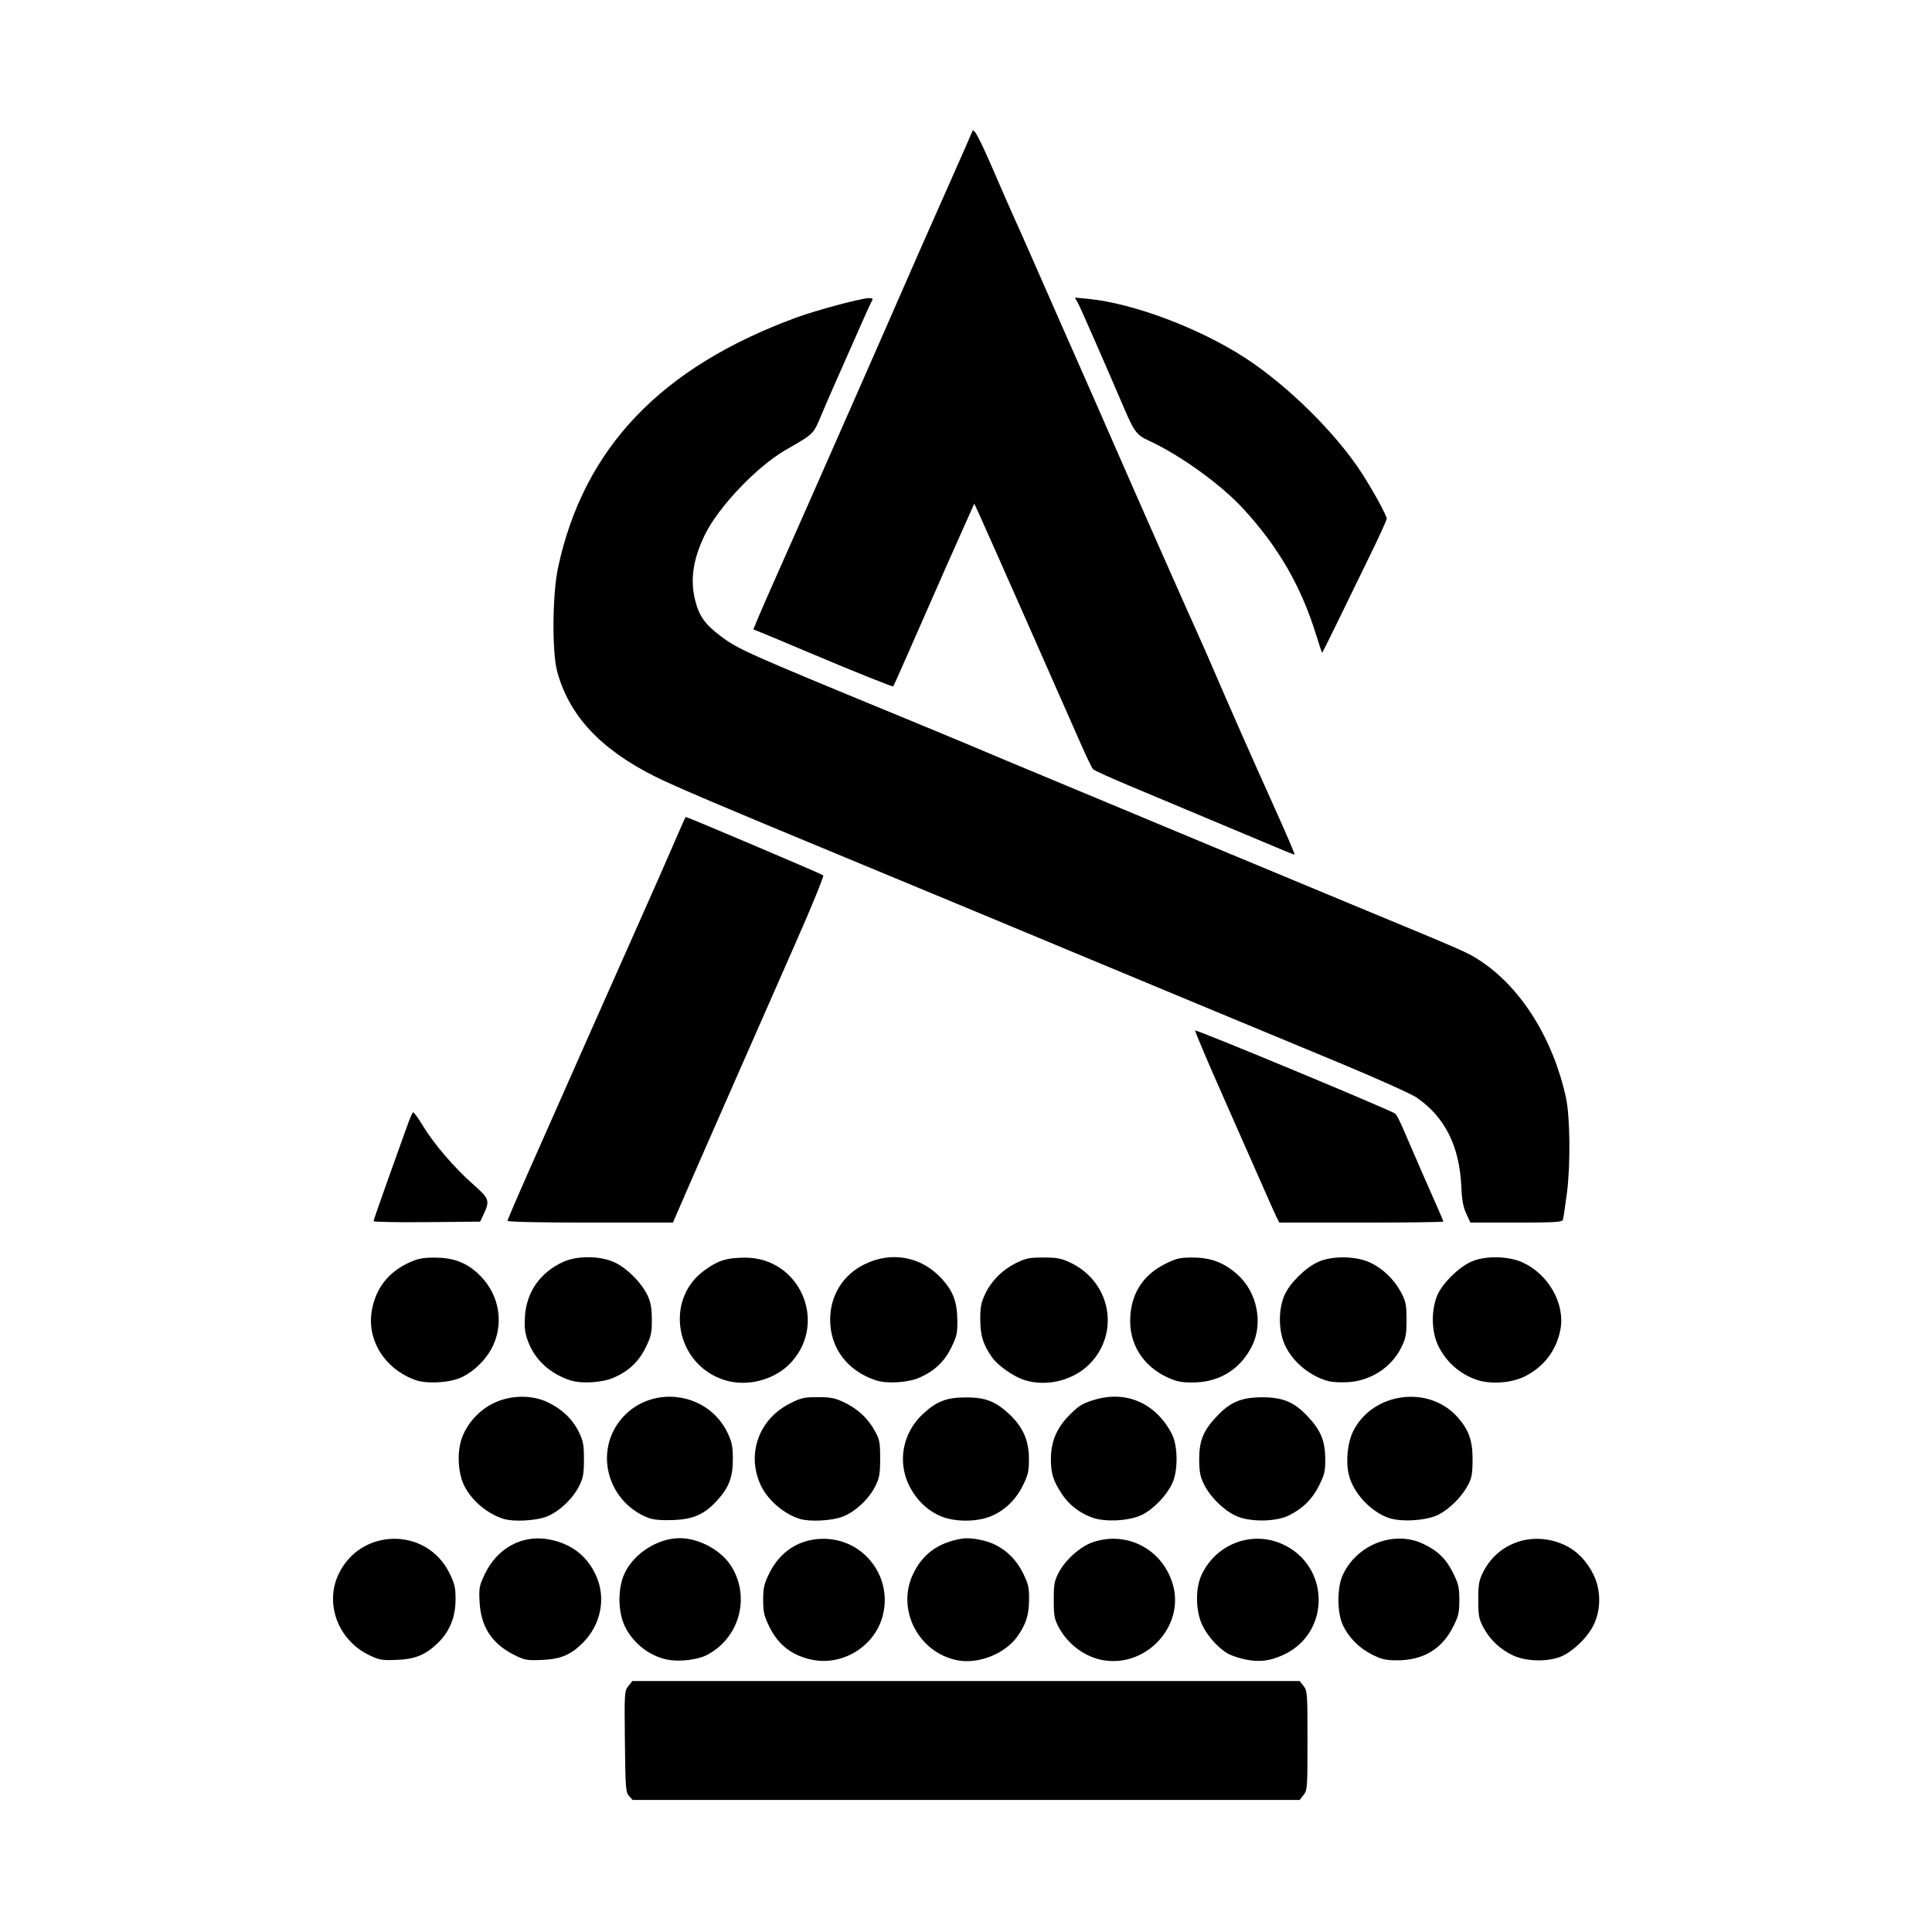
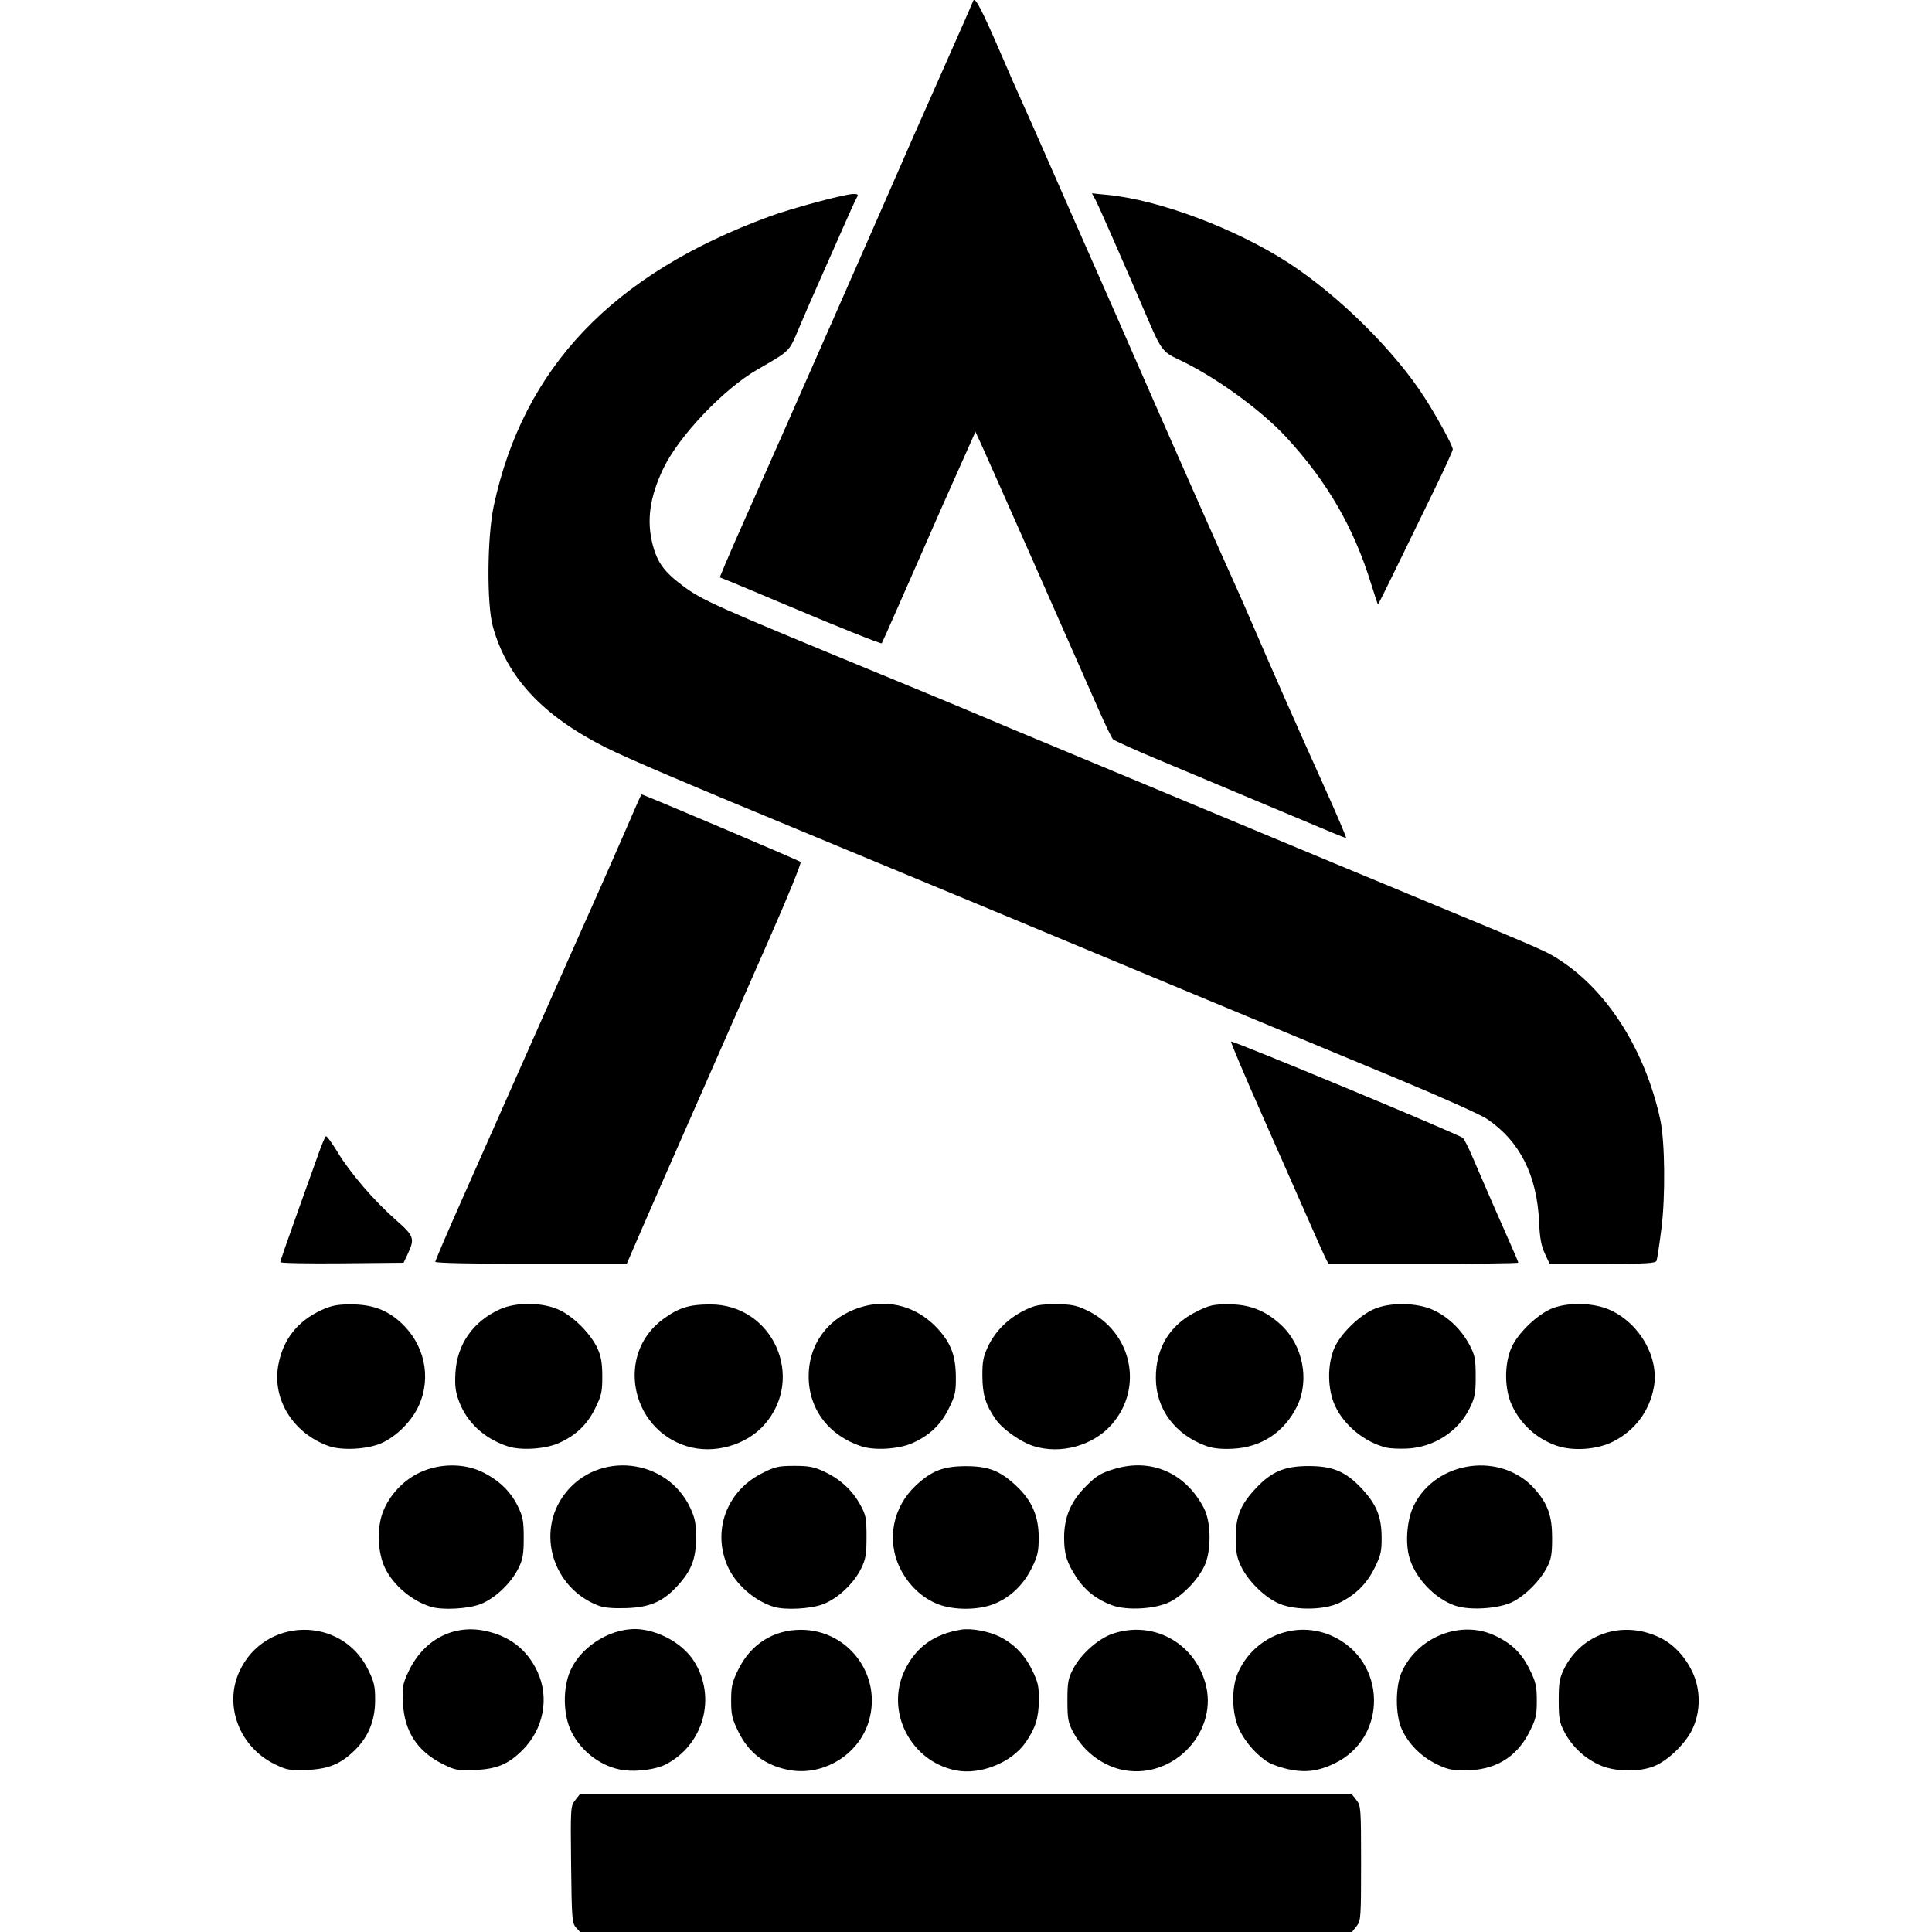
<svg xmlns="http://www.w3.org/2000/svg" version="1.0" width="512" height="512" viewBox="0 0 384 384" preserveAspectRatio="xMidYMid" id="svg1" xml:space="preserve">
  <defs id="defs1" />
  <g transform="matrix(0.1,0,0,-0.1,0,340)" fill="#000000" stroke="none" id="g1">
-     <path style="fill:#000000" d="m 1250.269,-169.613 c -6.586,7.272 -7.23,15.701 -8.25,108.03 -1.073,97.175 -0.871,100.442 6.835,110.238 L 1256.794,58.75 H 1920 2583.206 l 7.772,-9.881 c 7.414,-9.426 7.772,-14.411 7.772,-108.244 0,-93.834 -0.358,-98.819 -7.772,-108.244 L 2583.206,-177.5 H 1920.309 1257.412 Z m 82.777,269.928 c -37.494,4.792 -73.306,31.069 -90.747,66.583 -14.215,28.946 -14.835,74.797 -1.417,104.74 19.833,44.259 75.129,76.286 121.672,70.471 36.334,-4.54 72.915,-26.641 90.684,-54.789 39.11,-61.954 16.247,-144.054 -49.39,-177.361 -16.122,-8.181 -48.135,-12.541 -70.803,-9.643 z m 279.454,1.121 c -39.128,8.614 -65.629,29.351 -83.251,65.146 -10.683,21.701 -12.374,29 -12.374,53.418 0,24.367 1.698,31.732 12.264,53.196 21.538,43.75 60.379,68.381 107.736,68.321 81.311,-0.104 139.438,-77.933 116.678,-156.225 -17.279,-59.438 -80.699,-97.141 -141.053,-83.855 z m 290.081,-1.328 c -77.385,15.516 -121.163,100.799 -87.869,171.177 18.935,40.025 50.115,62.693 96.959,70.491 17.16,2.856 47.414,-2.662 66.454,-12.12 23.95,-11.898 42.732,-31.062 55.126,-56.246 10.811,-21.968 12.339,-28.708 12.096,-53.339 -0.294,-29.796 -5.896,-47.624 -22.534,-71.72 -24.186,-35.027 -78.149,-56.678 -120.232,-48.241 z m 290.87,-0.011 c -36.418,6.04 -70.944,31.441 -89.07,65.528 -8.778,16.508 -9.97,23.009 -9.97,54.375 0,31.424 1.19,37.884 10.087,54.778 13.346,25.341 43.129,51.721 67.801,60.055 68.03,22.978 138.535,-14.325 158.795,-84.017 23.855,-82.059 -51.844,-164.95 -137.642,-150.72 z M 2475,101.741 c -11.344,2.356 -26.199,7.237 -33.012,10.846 -19.467,10.312 -41.849,34.999 -52.683,58.108 -12.88,27.471 -13.588,71.705 -1.57,98.055 28.442,62.362 100.09,89.873 161.517,62.019 94.033,-42.639 96.063,-174.863 3.363,-219.079 C 2525.274,98.65 2503.387,95.844 2475,101.741 Z m -1741.875,8.881 c -60.585,29.588 -87.72,100.508 -60.883,159.127 43.017,93.961 175.446,96.221 220.96,3.769 10.675,-21.684 12.314,-28.824 12.242,-53.339 -0.102,-34.635 -11.771,-63.021 -35.288,-85.844 C 845.692,110.595 824.789,102.107 787.5,100.774 c -28.885,-1.033 -33.986,-0.109 -54.375,9.848 z m 288.126,0.501 c -43.362,21.844 -65.317,55.42 -67.982,103.965 -1.545,28.147 -0.748,32.718 9.542,54.707 25.098,53.633 75.484,80.922 129.715,70.253 43.244,-8.508 73.943,-32.169 91.786,-70.743 20.823,-45.015 10.357,-98.674 -26.33,-134.998 -24.191,-23.951 -44.191,-32.176 -81.733,-33.613 -29.45,-1.127 -33.634,-0.334 -54.999,10.429 z m 1705.911,0.263 c -25.989,12.987 -46.894,34.221 -58.486,59.405 -11.312,24.578 -11.268,73.933 0.088,98.618 27.767,60.355 101.088,89.216 158.906,62.549 29.525,-13.617 46.593,-30.129 60.64,-58.662 10.57,-21.471 12.215,-28.688 12.215,-53.592 0,-25.469 -1.504,-31.728 -13.076,-54.413 C 2865.317,121.899 2828.206,100 2776.806,100 c -22.411,0 -30.631,1.885 -49.644,11.386 z M 3007.5,109.632 c -25.54,11.837 -46.336,31.463 -59.331,55.993 -8.714,16.449 -9.94,23.122 -9.989,54.375 -0.047,30.188 1.331,38.442 9.03,54.086 30.136,61.23 101.561,84.607 164.869,53.96 22.798,-11.037 42.231,-31.406 55.158,-57.818 15.049,-30.748 15.103,-69.578 0.139,-100.164 -12.778,-26.117 -44.656,-55.904 -68.536,-64.041 -27.641,-9.418 -66.548,-7.881 -91.34,3.609 z M 1001.25,381.007 c -32.668,9.973 -64.793,37.182 -78.94,66.859 -12.591,26.414 -14.201,67.631 -3.726,95.39 11.168,29.593 35.456,55.482 64.664,68.922 32.881,15.131 73.801,15.546 104.702,1.062 28.564,-13.389 49.748,-33.429 62.251,-58.888 9.054,-18.438 10.424,-25.662 10.424,-54.977 0,-27.961 -1.53,-36.857 -8.918,-51.865 -13.005,-26.415 -41.074,-52.832 -66.077,-62.186 -21.563,-8.068 -64.841,-10.282 -84.379,-4.317 z m 287.86,1.956 c -78.851,30.169 -107.95,126.216 -58.108,191.798 57.099,75.13 175.943,61.802 215.837,-24.206 8.039,-17.331 9.815,-26.632 9.772,-51.18 -0.063,-35.975 -8.026,-56.479 -32.064,-82.557 -24.986,-27.107 -47.1,-36.712 -87.672,-38.08 -22.725,-0.766 -38.328,0.614 -47.765,4.224 z M 1590,381.007 c -32.887,10.04 -65.514,38.676 -79.059,69.389 -26.864,60.913 -2.147,128.737 58.146,159.553 22.966,11.738 28.693,13.079 56.059,13.125 25.166,0.043 34.154,-1.671 51.555,-9.83 27.311,-12.806 47.922,-31.686 61.657,-56.48 10.021,-18.09 11.018,-23.11 11.018,-55.513 0,-30.22 -1.395,-38.47 -9.197,-54.375 -12.864,-26.225 -40.558,-52.108 -65.9,-61.589 -21.461,-8.03 -64.786,-10.229 -84.278,-4.279 z m 282.587,4.302 c -27.565,10.601 -51.342,33.077 -65.574,61.988 -23.653,48.046 -12.811,104.723 27.189,142.139 27.072,25.323 47.282,33.126 85.798,33.126 38.663,0 58.723,-7.801 86.231,-33.53 26.952,-25.211 38.761,-52.076 38.839,-88.36 0.053,-24.825 -1.571,-32.021 -12.017,-53.24 -14.538,-29.531 -38.214,-51.645 -66.705,-62.305 -26.891,-10.061 -67.328,-9.982 -93.761,0.183 z m 298.683,-1.771 c -25.851,9.378 -46.563,25.462 -60.87,47.27 -17.155,26.149 -21.651,40.473 -21.651,68.987 0,35.207 11.521,62.327 37.524,88.33 18.11,18.11 25.39,22.545 48.554,29.581 63.59,19.315 122.682,-6.625 154.235,-67.705 12.219,-23.654 12.693,-72.713 0.948,-98.159 -10.992,-23.814 -36.384,-50.484 -59.236,-62.216 -24.399,-12.527 -73.48,-15.529 -99.505,-6.088 z m 288.859,2.042 c -24.967,9.804 -54.816,38.542 -67.559,65.046 -7.183,14.939 -9.027,24.848 -9.072,48.75 -0.07,37.194 8.157,57.25 35.223,85.869 26.683,28.213 49.044,37.536 90.029,37.536 40.985,0 63.346,-9.323 90.029,-37.536 26.102,-27.599 34.92,-48.638 35.263,-84.134 0.238,-24.681 -1.288,-31.437 -12.042,-53.28 -13.401,-27.221 -32.628,-46.293 -60.466,-59.98 -24.906,-12.245 -73.246,-13.327 -101.404,-2.271 z m 301.193,-2.927 c -36.168,11.813 -71.438,49.533 -80.385,85.967 -6.547,26.659 -2.678,64.55 8.926,87.409 39.16,77.148 150.672,91.577 207.503,26.85 22.155,-25.233 29.512,-46.07 29.482,-83.503 -0.022,-28.089 -1.503,-36.581 -8.83,-50.625 -12.077,-23.152 -36.203,-47.467 -58.643,-59.105 -22.73,-11.788 -72.506,-15.338 -98.053,-6.993 z M 825.221,657.213 c -61.018,22.18 -96.91,80.225 -86.023,139.118 8.096,43.796 32.773,75.184 74.102,94.255 16.639,7.678 26.995,9.747 49.2,9.828 36.781,0.134 62.09,-8.78 86.024,-30.298 41.483,-37.297 54.162,-94.036 32.032,-143.348 -12.085,-26.929 -38.342,-53.304 -64.585,-64.876 -24.002,-10.584 -68.234,-12.865 -90.75,-4.68 z m 308.352,-0.747 c -40.254,13.152 -70.179,40.609 -83.91,76.987 -6.248,16.553 -7.568,26.816 -6.324,49.143 2.739,49.138 30.155,88.425 76.335,109.387 28.493,12.933 75.039,12.161 103.293,-1.715 24.914,-12.235 53.073,-40.95 64.43,-65.702 6.153,-13.411 8.13,-24.965 8.172,-47.768 0.05,-26.513 -1.411,-33.059 -12.318,-55.214 -13.782,-27.995 -33.295,-46.483 -62.925,-59.618 -22.884,-10.145 -64.466,-12.78 -86.754,-5.498 z m 306.786,0.435 c -97.111,30.277 -121.211,158.578 -40.893,217.705 27.338,20.125 45.054,25.692 81.785,25.7 107.039,0.022 163.691,-125.7 92.948,-206.271 -31.614,-36.007 -87.617,-51.545 -133.839,-37.134 z m 300.714,-0.435 C 1684.398,674.983 1650,720.462 1650,776.875 c 0,48.349 25.517,89.406 68.635,110.432 54.256,26.458 113.503,15.067 153.836,-29.577 21.939,-24.284 29.933,-45.617 30.322,-80.923 0.296,-26.8 -1.013,-32.8 -12.042,-55.214 -13.782,-28.007 -33.286,-46.49 -62.925,-59.629 -22.884,-10.145 -64.466,-12.78 -86.754,-5.498 z m 295.536,0.435 c -22.207,6.924 -53.704,29.119 -65.44,46.113 -17.274,25.015 -22.522,42.021 -22.79,73.861 -0.211,24.959 1.417,33.564 9.689,51.208 12.275,26.183 34.697,48.431 62.584,62.1 18.12,8.881 25.884,10.405 53.099,10.423 26.735,0.017 35.32,-1.595 53.237,-9.993 77.916,-36.522 99.253,-133.034 43.461,-196.577 -31.858,-36.284 -87.26,-51.656 -133.839,-37.134 z m 296.188,0.286 c -53.791,19.559 -86.438,63.612 -86.51,116.735 -0.071,52.238 24.167,91.62 70.394,114.378 22.094,10.877 28.571,12.313 55.115,12.22 35.84,-0.126 62.757,-10.735 89.29,-35.193 37.669,-34.722 49.653,-95.065 27.764,-139.804 -21.865,-44.69 -61.601,-70.894 -110.831,-73.088 -19.73,-0.879 -33.804,0.6 -45.223,4.752 z m 308.638,-2.6 c -37.033,9.542 -71.46,37.694 -87.229,71.33 -13.403,28.589 -13.795,71.672 -0.915,100.465 10.574,23.636 41.875,54.34 66.868,65.591 27.541,12.398 74.647,11.776 102.895,-1.359 25.784,-11.99 48.198,-33.71 62.095,-60.173 9.124,-17.375 10.41,-23.973 10.441,-53.566 0.03,-29.356 -1.323,-36.514 -10.39,-54.977 -19.662,-40.038 -61.49,-66.983 -107.348,-69.153 -13.6,-0.643 -29.988,0.185 -36.418,1.842 z m 292.312,3.357 c -33.682,12.07 -60.297,36.117 -75.603,68.306 -13.336,28.047 -13.768,71.255 -1,100.132 10.406,23.535 41.851,54.493 66.916,65.882 27.211,12.363 74.316,11.57 102.927,-1.733 51.193,-23.802 83.899,-81.997 74.539,-132.632 -7.671,-41.498 -32.729,-74.573 -70.951,-93.65 -27.088,-13.52 -69.066,-16.254 -96.828,-6.305 z M 742.5,972.886 c 0,1.652 12.702,38.381 28.226,81.621 15.524,43.24 32.573,90.861 37.887,105.823 5.314,14.963 10.836,27.932 12.272,28.819 1.436,0.888 10.432,-11.355 19.992,-27.205 21.523,-35.688 63.264,-84.219 100.373,-116.701 31.093,-27.216 32.669,-31.784 20.139,-58.368 l -7.07,-15 -105.91,-0.996 C 790.159,970.331 742.5,971.234 742.5,972.886 Z m 266.25,0.636 c 0,1.937 20.069,48.765 44.597,104.062 24.528,55.297 77.822,175.634 118.43,267.416 40.608,91.781 83.706,188.812 95.774,215.625 21.191,47.084 68.87,155.466 86.195,195.938 4.635,10.828 8.848,19.688 9.361,19.688 3.277,0 270.616,-113.537 273.085,-115.978 1.687,-1.667 -21.766,-59.364 -52.118,-128.214 -30.352,-68.851 -64.048,-145.433 -74.879,-170.183 -10.832,-24.75 -42.744,-97.312 -70.916,-161.25 -28.172,-63.938 -62.359,-141.984 -75.97,-173.438 L 1337.561,970 h -164.405 c -100.009,0 -164.405,1.38 -164.405,3.522 z m 1528.743,6.79 c -2.86,5.672 -16.63,36.469 -30.601,68.438 -13.971,31.969 -49.65,112.822 -79.285,179.674 -29.636,66.852 -53.069,122.363 -52.075,123.357 2.37,2.37 392.541,-159.858 398.143,-165.543 2.365,-2.4 9.354,-16.176 15.53,-30.614 18.977,-44.355 52.941,-122.232 66.583,-152.667 7.129,-15.904 12.961,-29.826 12.961,-30.938 0,-1.111 -73.363,-2.021 -163.029,-2.021 h -163.029 z m 376.791,7.5 c -6.106,13.186 -8.646,27.066 -9.782,53.438 -3.478,80.749 -32.966,139.312 -89.431,177.608 -10.695,7.254 -80.196,38.426 -154.446,69.271 -74.25,30.845 -200.812,83.4 -281.25,116.787 -80.438,33.388 -175.781,73.072 -211.875,88.188 -71.944,30.13 -381.681,158.876 -500.625,208.091 -234.488,97.023 -327.944,136.837 -365.625,155.76 -107.973,54.225 -169.887,120.718 -193.715,208.043 -10.602,38.854 -9.7,153.854 1.62,206.689 50.86,237.374 203.82,398.007 473.344,497.088 39.187,14.405 129.973,38.723 144.568,38.723 7.761,0 8.632,-1.054 5.424,-6.562 -2.102,-3.609 -11.555,-24.281 -21.008,-45.938 -9.453,-21.656 -27.37,-62.156 -39.817,-90 -12.446,-27.844 -29.728,-67.5 -38.404,-88.125 -17.258,-41.026 -14.254,-38.042 -71.619,-71.137 -57.847,-33.373 -134.685,-114.283 -161.227,-169.771 -23.375,-48.867 -29.062,-89.248 -18.378,-130.492 7.991,-30.848 19.679,-46.91 51.386,-70.614 33.928,-25.364 52.224,-33.532 349.699,-156.104 66,-27.195 129.281,-53.435 140.625,-58.312 27.442,-11.798 94.472,-39.815 255,-106.584 73.219,-30.454 179.531,-74.795 236.25,-98.536 56.719,-23.741 177.375,-73.918 268.125,-111.505 237.651,-98.43 233.971,-96.812 260.625,-114.566 80.592,-53.681 143.732,-155.28 168.886,-271.756 8.007,-37.076 8.987,-131.661 1.939,-187.038 -3.501,-27.503 -7.268,-52.358 -8.371,-55.234 C 3104.565,970.956 3087.58,970 3013.365,970 H 2922.532 Z M 2550,1710.257 c -67.787,28.561 -241.109,101.247 -301.875,126.598 -39.188,16.349 -73.186,31.76 -75.551,34.248 -2.366,2.488 -13.545,25.617 -24.843,51.398 -40.879,93.286 -189.834,429.942 -200.416,452.963 l -10.842,23.588 -8.042,-17.963 c -41.499,-92.698 -43.706,-97.691 -125.186,-283.276 -14.715,-33.516 -27.172,-61.441 -27.681,-62.056 -1.218,-1.471 -79.276,29.879 -170.564,68.502 -40.219,17.016 -80.903,34.051 -90.409,37.855 l -17.284,6.916 10.199,24.548 c 5.609,13.501 20.406,47.329 32.882,75.173 12.476,27.844 41.64,93.656 64.809,146.25 23.169,52.594 61.479,139.5 85.134,193.125 23.654,53.625 54.44,123.656 68.412,155.625 66.014,151.04 81.008,185.118 124.578,283.125 25.673,57.75 47.854,108.222 49.291,112.161 3.006,8.239 14.855,-14.697 51.159,-99.036 11.986,-27.844 27.188,-62.438 33.784,-76.875 6.596,-14.438 23.436,-52.406 37.422,-84.375 13.987,-31.969 38.476,-87.656 54.421,-123.75 57.729,-130.681 85.674,-194.203 110.532,-251.25 37.013,-84.943 140.454,-318.912 158.331,-358.125 8.463,-18.562 23.34,-52.312 33.06,-75 30.274,-70.661 80.205,-183.713 122.975,-278.438 22.583,-50.016 39.996,-90.866 38.695,-90.779 -1.301,0.087 -11.647,4.069 -22.991,8.848 z m 66.201,426.987 c -30.041,97.467 -74.86,175.094 -145.428,251.887 -44.363,48.276 -125.828,106.852 -188.526,135.556 -22.337,10.226 -28.273,17.951 -46.515,60.527 -42.77,99.824 -88.236,203.405 -93.279,212.51 l -6.01,10.849 27.597,-2.719 c 88.71,-8.741 220.079,-58.247 310.462,-116.996 86.243,-56.059 182.622,-151.631 233.94,-231.983 22.005,-34.455 47.809,-81.899 47.809,-87.904 0,-2.62 -14.564,-34.539 -32.365,-70.93 -17.801,-36.391 -46.497,-95.275 -63.768,-130.854 -17.272,-35.578 -31.817,-64.662 -32.322,-64.631 -0.505,0.031 -5.722,15.64 -11.593,34.688 z" id="path17" />
+     <path style="fill:#000000;stroke-width:1.157" d="m 1144.664,-430.869 c -7.622,8.415 -8.367,18.171 -9.547,125.022 -1.242,112.46 -1.008,116.241 7.91,127.577 l 9.19,11.683 h 767.519 767.518 l 8.995,-11.435 c 8.581,-10.908 8.995,-16.677 8.995,-125.27 0,-108.592 -0.414,-114.361 -8.995,-125.27 l -8.995,-11.435 h -767.161 -767.161 z m 95.797,312.384 c -43.391,5.546 -84.836,35.955 -105.02,77.055 -16.45,33.498 -17.168,86.561 -1.64,121.214 22.953,51.22 86.946,88.284 140.81,81.555 42.048,-5.254 84.384,-30.832 104.948,-63.407 45.261,-71.698 18.802,-166.712 -57.158,-205.257 -18.657,-9.467 -55.706,-14.513 -81.94,-11.16 z m 323.408,1.297 c -45.282,9.968 -75.952,33.968 -96.345,75.392 -12.364,25.114 -14.32,33.562 -14.32,61.82 0,28.199 1.965,36.723 14.194,61.562 24.925,50.631 69.876,79.136 124.681,79.067 94.1,-0.12 161.37,-90.19 135.03,-180.798 -19.997,-68.787 -93.392,-112.42 -163.238,-97.044 z m 335.707,-1.537 c -89.557,17.956 -140.221,116.653 -101.69,198.1 21.913,46.321 57.997,72.554 112.209,81.578 19.859,3.305 54.872,-3.081 76.906,-14.027 27.717,-13.769 49.454,-35.948 63.796,-65.093 12.511,-25.424 14.28,-33.223 13.999,-61.729 -0.34,-34.482 -6.823,-55.115 -26.078,-83.001 -27.99,-40.536 -90.44,-65.593 -139.143,-55.829 z m 336.62,-0.013 c -42.146,6.99 -82.102,36.386 -103.08,75.835 -10.159,19.105 -11.539,26.628 -11.539,62.927 0,36.366 1.377,43.842 11.674,63.394 15.445,29.327 49.912,59.856 78.465,69.501 78.73,26.593 160.324,-16.578 183.771,-97.231 27.607,-94.966 -59.998,-190.894 -159.292,-174.426 z m 325.832,1.902 c -13.128,2.727 -30.32,8.376 -38.204,12.552 -22.529,11.934 -48.431,40.504 -60.97,67.248 -14.905,31.792 -15.725,82.983 -1.816,113.477 32.916,72.17 115.833,104.009 186.921,71.774 108.823,-49.346 111.172,-202.367 3.892,-253.537 -31.642,-15.092 -56.971,-18.339 -89.823,-11.515 z M 546.181,-106.556 C 476.067,-72.315 444.664,9.76 475.722,77.599 c 49.783,108.74 203.042,111.355 255.714,4.362 12.354,-25.095 14.25,-33.358 14.167,-61.729 -0.118,-40.082 -13.622,-72.933 -40.838,-99.346 -28.311,-27.475 -52.502,-37.297 -95.656,-38.84 -33.428,-1.195 -39.331,-0.126 -62.927,11.397 z m 333.444,0.58 c -50.182,25.28 -75.59,64.137 -78.674,120.317 -1.788,32.575 -0.866,37.863 11.043,63.312 29.045,62.069 87.357,93.65 150.117,81.303 50.045,-9.846 85.573,-37.229 106.223,-81.87 24.098,-52.096 11.986,-114.194 -30.471,-156.231 -27.995,-27.718 -51.142,-37.237 -94.588,-38.9 -34.082,-1.304 -38.925,-0.386 -63.65,12.07 z m 1974.227,0.304 c -30.077,15.029 -54.27,39.603 -67.685,68.748 -13.092,28.443 -13.04,85.562 0.102,114.129 32.135,69.848 116.988,103.248 183.9,72.388 34.168,-15.759 53.922,-34.868 70.178,-67.889 12.233,-24.849 14.136,-33.2 14.136,-62.021 0,-29.474 -1.741,-36.718 -15.132,-62.971 -25.615,-50.217 -68.563,-75.561 -128.047,-75.561 -25.936,0 -35.449,2.182 -57.452,13.177 z m 324.431,-2.03 c -29.557,13.699 -53.624,36.411 -68.663,64.8 -10.085,19.036 -11.503,26.759 -11.559,62.927 -0.054,34.936 1.54,44.489 10.451,62.593 34.876,70.861 117.535,97.914 190.8,62.447 26.384,-12.772 48.873,-36.346 63.833,-66.912 17.416,-35.584 17.478,-80.521 0.16,-115.918 -14.788,-30.225 -51.679,-64.697 -79.316,-74.114 -31.989,-10.9 -77.015,-9.12 -105.707,4.177 z M 856.479,206.356 c -37.806,11.542 -74.984,43.03 -91.356,77.375 -14.572,30.569 -16.435,78.269 -4.312,110.394 12.924,34.248 41.033,64.208 74.834,79.763 38.053,17.511 85.409,17.991 121.17,1.229 33.057,-15.495 57.573,-38.687 72.042,-68.15 10.479,-21.338 12.064,-29.698 12.064,-63.624 0,-32.359 -1.77,-42.654 -10.321,-60.022 -15.05,-30.57 -47.535,-61.141 -76.47,-71.968 -24.954,-9.337 -75.04,-11.899 -97.651,-4.996 z m 333.136,2.263 c -91.253,34.914 -124.929,146.068 -67.247,221.965 66.08,86.947 203.616,71.523 249.786,-28.013 9.303,-20.057 11.358,-30.821 11.309,-59.23 -0.073,-41.634 -9.289,-65.363 -37.107,-95.542 -28.916,-31.37 -54.508,-42.486 -101.462,-44.069 -26.299,-0.887 -44.357,0.71 -55.278,4.888 z m 348.216,-2.263 c -38.06,11.619 -75.819,44.76 -91.494,80.303 -31.09,70.494 -2.485,148.986 67.291,184.648 26.578,13.584 33.206,15.136 64.876,15.189 29.124,0.049 39.526,-1.934 59.663,-11.376 31.607,-14.82 55.459,-36.67 71.355,-65.363 11.598,-20.935 12.751,-26.744 12.751,-64.245 0,-34.973 -1.615,-44.52 -10.644,-62.927 -14.888,-30.35 -46.937,-60.304 -76.265,-71.276 -24.837,-9.293 -74.976,-11.838 -97.533,-4.952 z m 327.034,4.978 c -31.9,12.268 -59.417,38.28 -75.888,71.738 -27.373,55.603 -14.826,121.194 31.466,164.495 31.33,29.306 54.719,38.336 99.293,38.336 44.744,0 67.959,-9.027 99.793,-38.804 31.192,-29.176 44.858,-60.267 44.948,-102.258 0.061,-28.73 -1.818,-37.057 -13.907,-61.614 -16.825,-34.176 -44.224,-59.768 -77.196,-72.105 -31.121,-11.644 -77.918,-11.552 -108.509,0.212 z m 345.662,-2.05 c -29.917,10.853 -53.886,29.467 -70.443,54.705 -19.854,30.262 -25.056,46.839 -25.056,79.837 0,40.745 13.333,72.13 43.426,102.223 20.958,20.958 29.383,26.091 56.191,34.234 73.592,22.353 141.978,-7.667 178.494,-78.354 14.141,-27.374 14.69,-84.149 1.097,-113.598 -12.721,-27.56 -42.106,-58.424 -68.553,-72.002 -28.236,-14.497 -85.037,-17.972 -115.156,-7.045 z m 334.293,2.363 c -28.894,11.346 -63.438,44.604 -78.185,75.277 -8.312,17.288 -10.447,28.756 -10.499,56.418 -0.081,43.044 9.44,66.255 40.763,99.375 30.88,32.651 56.757,43.44 104.189,43.44 47.432,0 73.309,-10.789 104.189,-43.44 30.207,-31.939 40.412,-56.288 40.809,-97.367 0.276,-28.563 -1.491,-36.382 -13.936,-61.66 -15.508,-31.502 -37.76,-53.574 -69.977,-69.414 -28.823,-14.171 -84.766,-15.424 -117.353,-2.628 z m 348.566,-3.388 c -41.856,13.671 -82.674,57.324 -93.028,99.489 -7.576,30.853 -3.099,74.703 10.33,101.158 45.319,89.282 174.371,105.98 240.141,31.073 25.64,-29.202 34.153,-53.316 34.119,-96.637 -0.025,-32.507 -1.74,-42.334 -10.218,-58.588 -13.977,-26.794 -41.897,-54.933 -67.867,-68.401 -26.305,-13.642 -83.91,-17.75 -113.475,-8.093 z M 652.762,526.005 c -70.616,25.669 -112.153,92.843 -99.553,161 9.369,50.684 37.928,87.009 85.757,109.081 19.256,8.886 31.241,11.28 56.938,11.374 42.566,0.155 71.856,-10.161 99.554,-35.064 48.008,-43.163 62.681,-108.826 37.07,-165.894 -13.986,-31.164 -44.372,-61.688 -74.743,-75.08 -27.777,-12.248 -78.966,-14.888 -105.024,-5.417 z m 356.851,-0.864 c -46.585,15.221 -81.217,46.996 -97.107,89.096 -7.23,19.157 -8.759,31.033 -7.319,56.872 3.17,56.867 34.898,102.333 88.341,126.592 32.974,14.968 86.841,14.073 119.54,-1.985 28.833,-14.16 61.421,-47.391 74.564,-76.036 7.121,-15.52 9.408,-28.891 9.458,-55.282 0.058,-30.683 -1.633,-38.259 -14.255,-63.899 -15.949,-32.398 -38.532,-53.794 -72.822,-68.995 -26.483,-11.74 -74.605,-14.79 -100.399,-6.362 z m 355.039,0.504 c -112.385,35.039 -140.275,183.521 -47.325,251.946 31.638,23.291 52.141,29.734 94.648,29.742 123.875,0.026 189.437,-145.471 107.568,-238.715 -36.587,-41.67 -101.398,-59.652 -154.89,-42.974 z m 348.012,-0.504 c -65.588,21.43 -105.397,74.062 -105.397,139.348 0,55.954 29.531,103.468 79.43,127.802 62.79,30.619 131.355,17.437 178.032,-34.229 25.39,-28.104 34.64,-52.791 35.092,-93.651 0.342,-31.016 -1.172,-37.959 -13.936,-63.899 -15.949,-32.412 -38.522,-53.802 -72.822,-69.008 -26.483,-11.74 -74.605,-14.79 -100.399,-6.362 z m 342.02,0.504 c -25.7,8.013 -62.151,33.699 -75.733,53.366 -19.991,28.949 -26.064,48.63 -26.375,85.478 -0.244,28.884 1.64,38.843 11.213,59.262 14.206,30.302 40.154,56.049 72.427,71.867 20.97,10.278 29.956,12.042 61.45,12.062 30.94,0.02 40.875,-1.846 61.61,-11.565 90.171,-42.267 114.864,-153.958 50.297,-227.496 -36.869,-41.991 -100.985,-59.78 -154.89,-42.974 z m 342.774,0.331 c -62.252,22.636 -100.034,73.618 -100.117,135.096 -0.082,60.454 27.968,106.031 81.466,132.368 25.569,12.588 33.065,14.25 63.784,14.142 41.477,-0.146 72.627,-12.423 103.334,-40.728 43.594,-40.184 57.463,-110.017 32.131,-161.793 -25.304,-51.719 -71.29,-82.045 -128.263,-84.583 -22.834,-1.017 -39.122,0.694 -52.337,5.499 z m 357.183,-3.009 c -42.858,11.043 -82.7,43.623 -100.949,82.549 -15.511,33.086 -15.965,82.945 -1.059,116.266 12.237,27.354 48.462,62.887 77.385,75.908 31.872,14.348 86.388,13.628 119.079,-1.573 29.839,-13.875 55.779,-39.012 71.862,-69.638 10.559,-20.108 12.048,-27.743 12.083,-61.991 0.035,-33.973 -1.531,-42.257 -12.024,-63.624 -22.754,-46.335 -71.161,-77.519 -124.232,-80.03 -15.739,-0.745 -34.705,0.215 -42.146,2.132 z m 338.288,3.885 c -38.98,13.969 -69.781,41.798 -87.495,79.05 -15.434,32.458 -15.933,82.463 -1.157,115.881 12.042,27.236 48.433,63.065 77.441,76.244 31.491,14.307 86.005,13.39 119.116,-2.005 59.245,-27.546 97.095,-94.894 86.263,-153.493 -8.878,-48.025 -37.877,-86.302 -82.11,-108.38 -31.349,-15.647 -79.929,-18.81 -112.058,-7.296 z M 557.031,891.329 c 0,1.911 14.699,44.418 32.665,94.459 17.966,50.041 37.697,105.152 43.846,122.468 6.149,17.317 12.541,32.325 14.203,33.352 1.662,1.027 12.073,-13.141 23.136,-31.484 24.908,-41.301 73.214,-97.466 116.16,-135.057 35.983,-31.496 37.807,-36.783 23.307,-67.549 l -8.182,-17.359 -122.568,-1.153 c -67.412,-0.634 -122.568,0.411 -122.568,2.323 z m 308.127,0.736 c 0,2.242 23.225,56.435 51.611,120.43 28.386,63.995 90.062,203.259 137.057,309.476 46.995,106.217 96.872,218.51 110.838,249.54 24.525,54.49 79.702,179.918 99.752,226.756 5.364,12.531 10.24,22.784 10.834,22.784 3.793,0 313.18,-131.395 316.038,-134.22 1.952,-1.929 -25.19,-68.701 -60.316,-148.381 -35.126,-79.68 -74.122,-168.307 -86.657,-196.95 -12.535,-28.643 -49.467,-112.618 -82.07,-186.612 -32.603,-73.994 -72.167,-164.317 -87.919,-200.717 l -28.64,-66.182 h -190.264 c -115.739,0 -190.264,1.597 -190.264,4.076 z m 1769.193,7.859 c -3.309,6.564 -19.246,42.205 -35.414,79.202 -16.169,36.997 -57.459,130.567 -91.755,207.935 -34.297,77.367 -61.416,141.609 -60.266,142.76 2.743,2.743 454.282,-185.001 460.765,-191.581 2.737,-2.777 10.825,-18.72 17.973,-35.429 21.962,-51.332 61.268,-141.457 77.056,-176.679 8.25,-18.406 15,-34.517 15,-35.804 0,-1.286 -84.902,-2.338 -188.671,-2.338 h -188.671 z m 436.055,8.68 c -7.066,15.26 -10.006,31.323 -11.321,61.842 -4.025,93.45 -38.151,161.223 -103.498,205.544 -12.377,8.395 -92.81,44.47 -178.738,80.167 -85.928,35.697 -232.397,96.517 -325.486,135.156 -93.089,38.639 -203.429,84.566 -245.2,102.059 -83.26,34.869 -441.714,183.865 -579.366,240.821 -271.369,112.284 -379.525,158.359 -423.133,180.259 -124.956,62.753 -196.608,139.706 -224.183,240.765 -12.269,44.965 -11.226,178.053 1.875,239.199 58.859,274.709 235.878,460.608 547.795,575.273 45.35,16.671 150.416,44.814 167.307,44.814 8.981,0 9.989,-1.22 6.278,-7.595 -2.432,-4.177 -13.373,-28.1 -24.312,-53.163 -10.94,-25.062 -31.675,-71.933 -46.079,-104.156 -14.404,-32.223 -34.404,-78.117 -44.445,-101.986 -19.972,-47.479 -16.496,-44.025 -82.884,-82.326 -66.946,-38.623 -155.869,-132.258 -186.585,-196.473 -27.051,-56.553 -33.633,-103.285 -21.268,-151.016 9.248,-35.7 22.775,-54.288 59.468,-81.72 39.264,-29.354 60.437,-38.806 404.702,-180.657 76.381,-31.472 149.615,-61.84 162.743,-67.484 31.758,-13.654 109.331,-46.077 295.108,-123.347 84.735,-35.244 207.769,-86.559 273.409,-114.035 65.64,-27.475 205.274,-85.544 310.297,-129.043 275.03,-113.911 270.772,-112.039 301.618,-132.585 93.268,-62.125 166.339,-179.704 195.449,-314.499 9.266,-42.907 10.401,-152.37 2.244,-216.457 -4.051,-31.829 -8.411,-60.594 -9.688,-63.921 -1.897,-4.943 -21.553,-6.05 -107.441,-6.05 h -105.12 z m -421.581,836.075 c -78.45,33.053 -279.032,117.172 -349.356,146.51 -45.351,18.92 -84.697,36.755 -87.434,39.634 -2.738,2.879 -15.675,29.646 -28.75,59.482 -47.309,107.958 -219.692,497.566 -231.938,524.208 l -12.547,27.299 -9.307,-20.789 c -48.027,-107.279 -50.58,-113.057 -144.876,-327.831 -17.029,-38.787 -31.445,-71.105 -32.035,-71.817 -1.41,-1.702 -91.745,34.578 -197.392,79.277 -46.545,19.693 -93.628,39.407 -104.63,43.809 l -20.003,8.004 11.803,28.409 c 6.492,15.625 23.616,54.773 38.054,86.997 14.438,32.223 48.189,108.387 75.002,169.253 26.813,60.866 71.149,161.441 98.524,223.501 27.375,62.059 63.003,143.106 79.173,180.103 76.397,174.797 93.749,214.234 144.172,327.656 29.711,66.833 55.381,125.244 57.044,129.802 3.479,9.535 17.191,-17.008 59.206,-114.613 13.871,-32.223 31.465,-72.258 39.098,-88.966 7.633,-16.708 27.122,-60.649 43.308,-97.646 16.187,-36.997 44.528,-101.443 62.98,-143.214 66.809,-151.235 99.15,-224.749 127.917,-290.768 42.834,-98.304 162.545,-369.073 183.235,-414.453 9.794,-21.482 27.011,-60.541 38.26,-86.796 35.036,-81.775 92.82,-212.609 142.317,-322.232 26.135,-57.882 46.287,-105.158 44.781,-105.057 -1.506,0.101 -13.479,4.709 -26.607,10.24 z m 76.614,494.146 c -34.767,112.797 -86.634,202.634 -168.302,291.505 -51.34,55.869 -145.619,123.658 -218.179,156.877 -25.85,11.835 -32.72,20.775 -53.831,70.047 -49.497,115.525 -102.114,235.398 -107.951,245.935 l -6.956,12.556 31.938,-3.147 c 102.662,-10.116 254.695,-67.409 359.293,-135.398 99.808,-64.876 211.346,-175.48 270.735,-268.47 25.466,-39.875 55.329,-94.781 55.329,-101.73 0,-3.032 -16.855,-39.971 -37.456,-82.086 -20.601,-42.115 -53.81,-110.261 -73.798,-151.435 -19.988,-41.174 -36.821,-74.832 -37.406,-74.797 -0.585,0.036 -6.622,18.101 -13.417,40.143 z" id="path17" />
  </g>
</svg>
